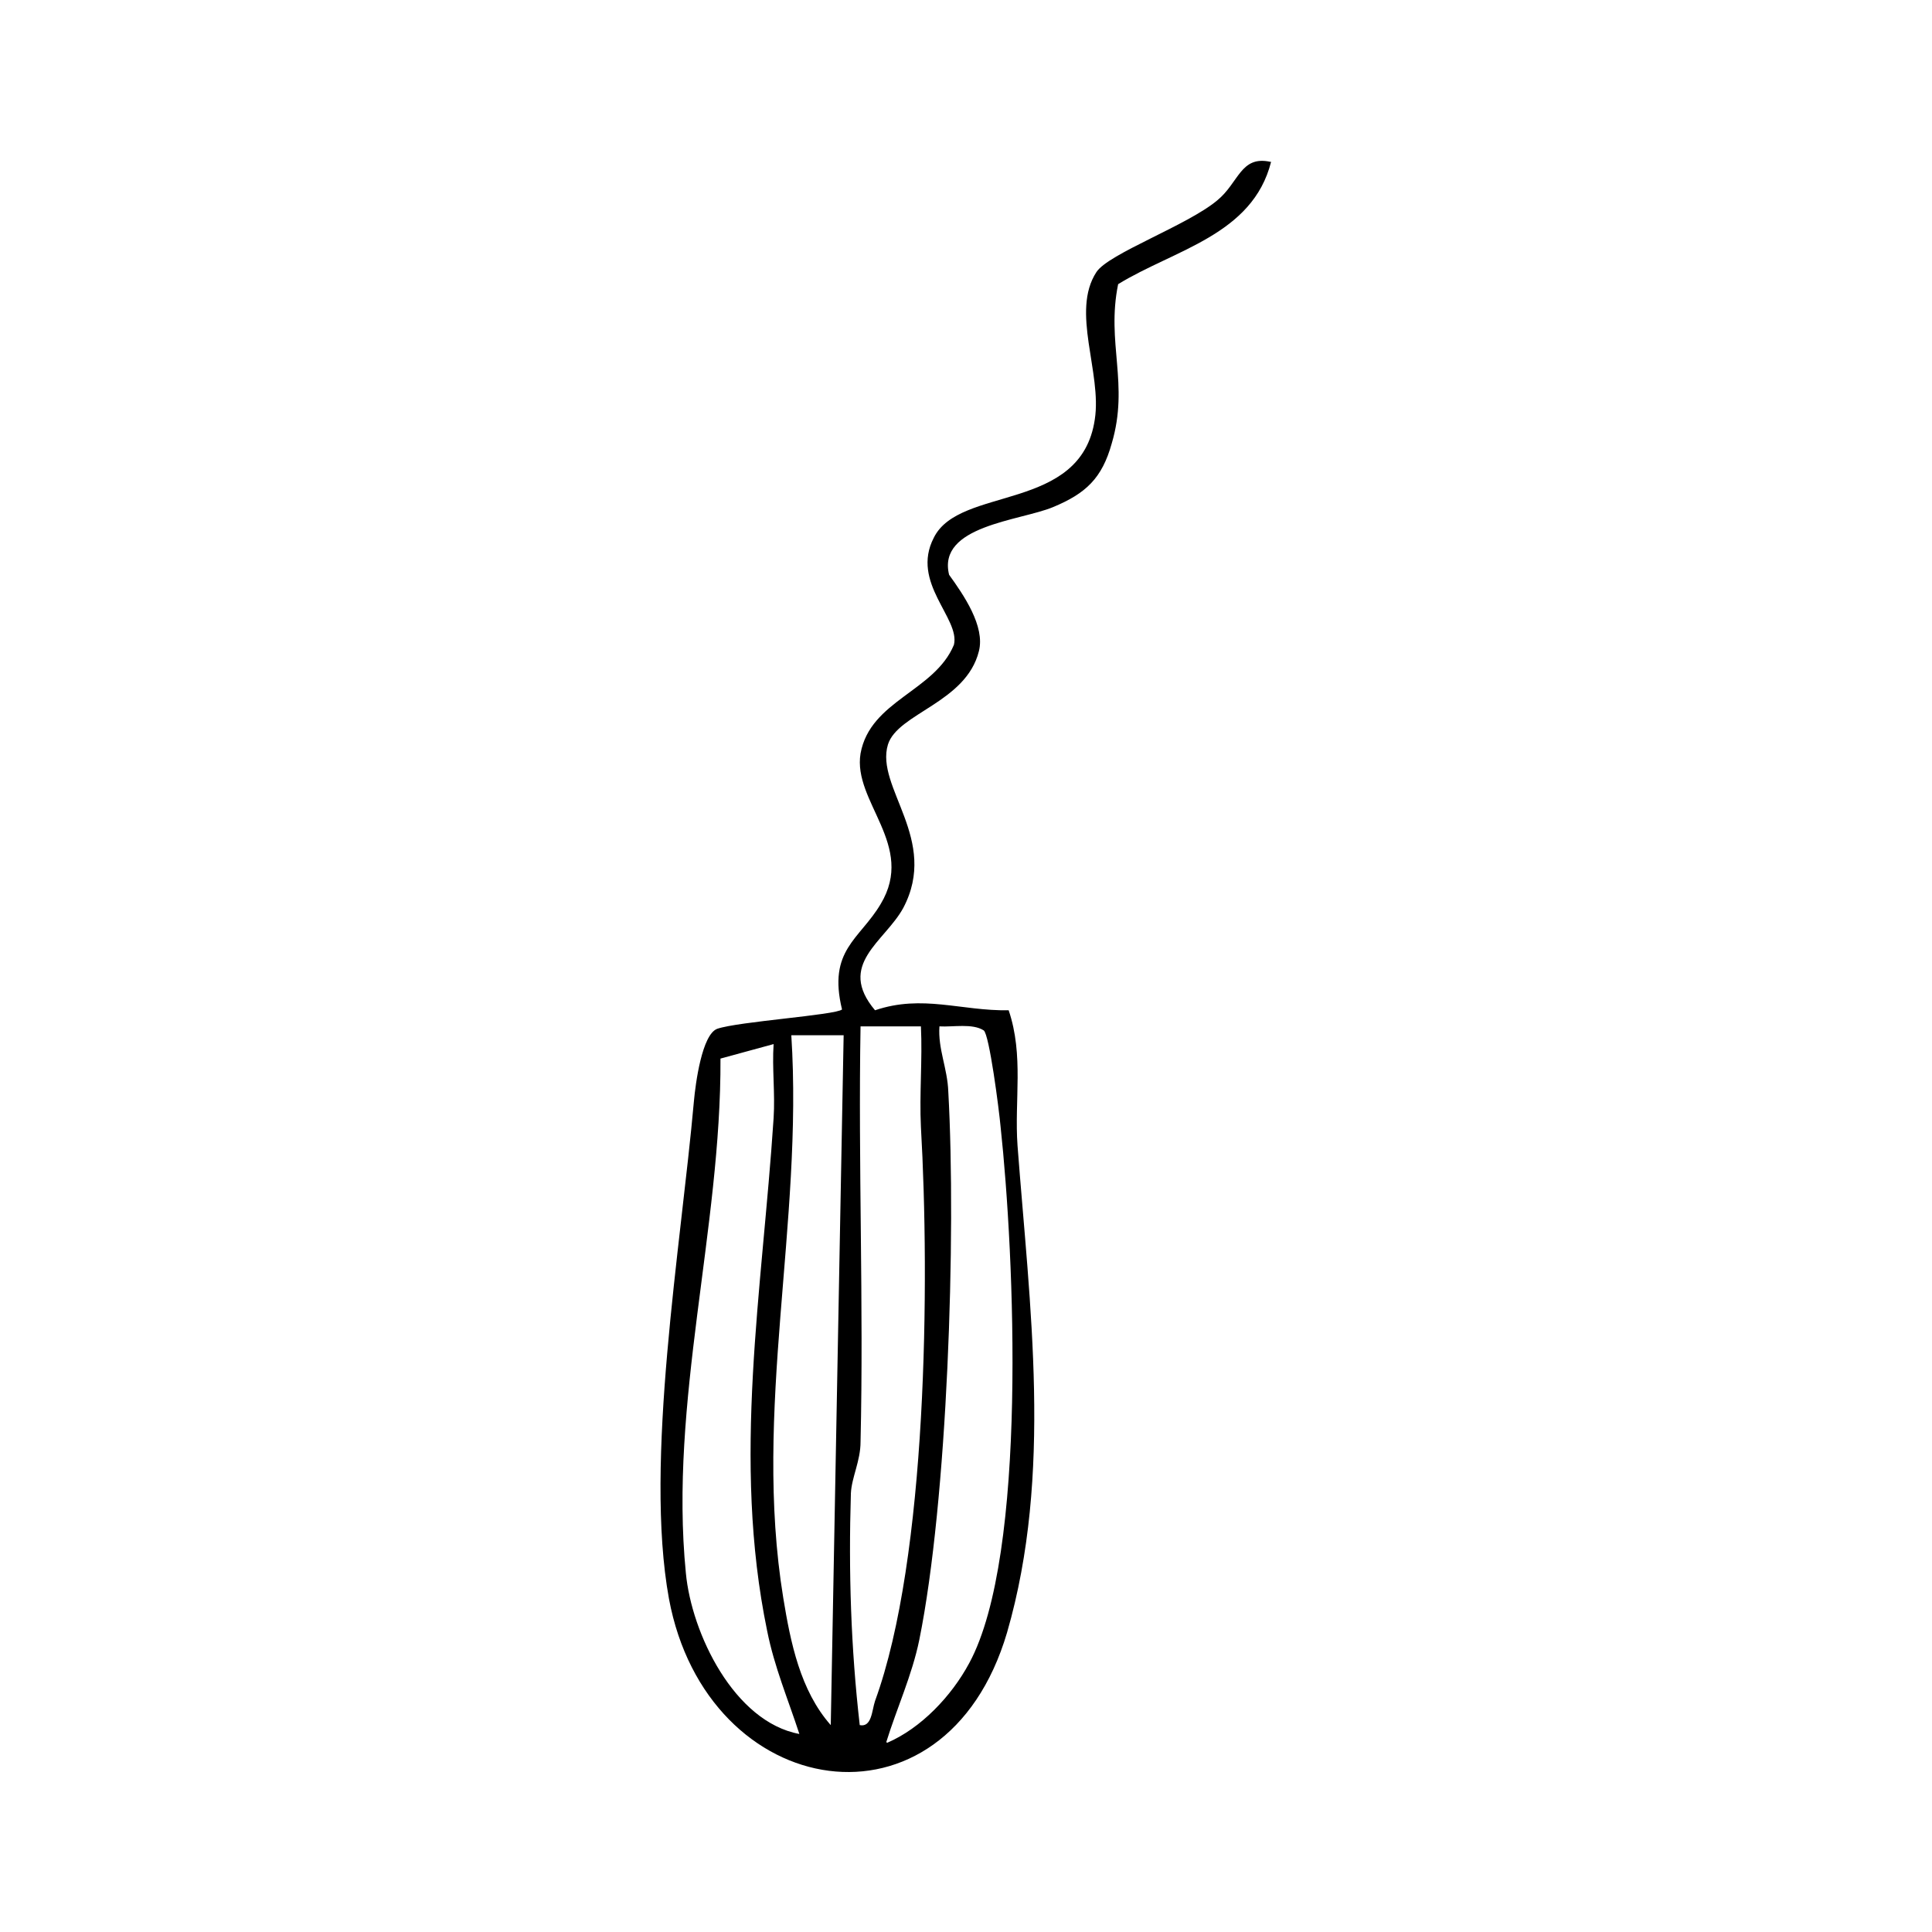
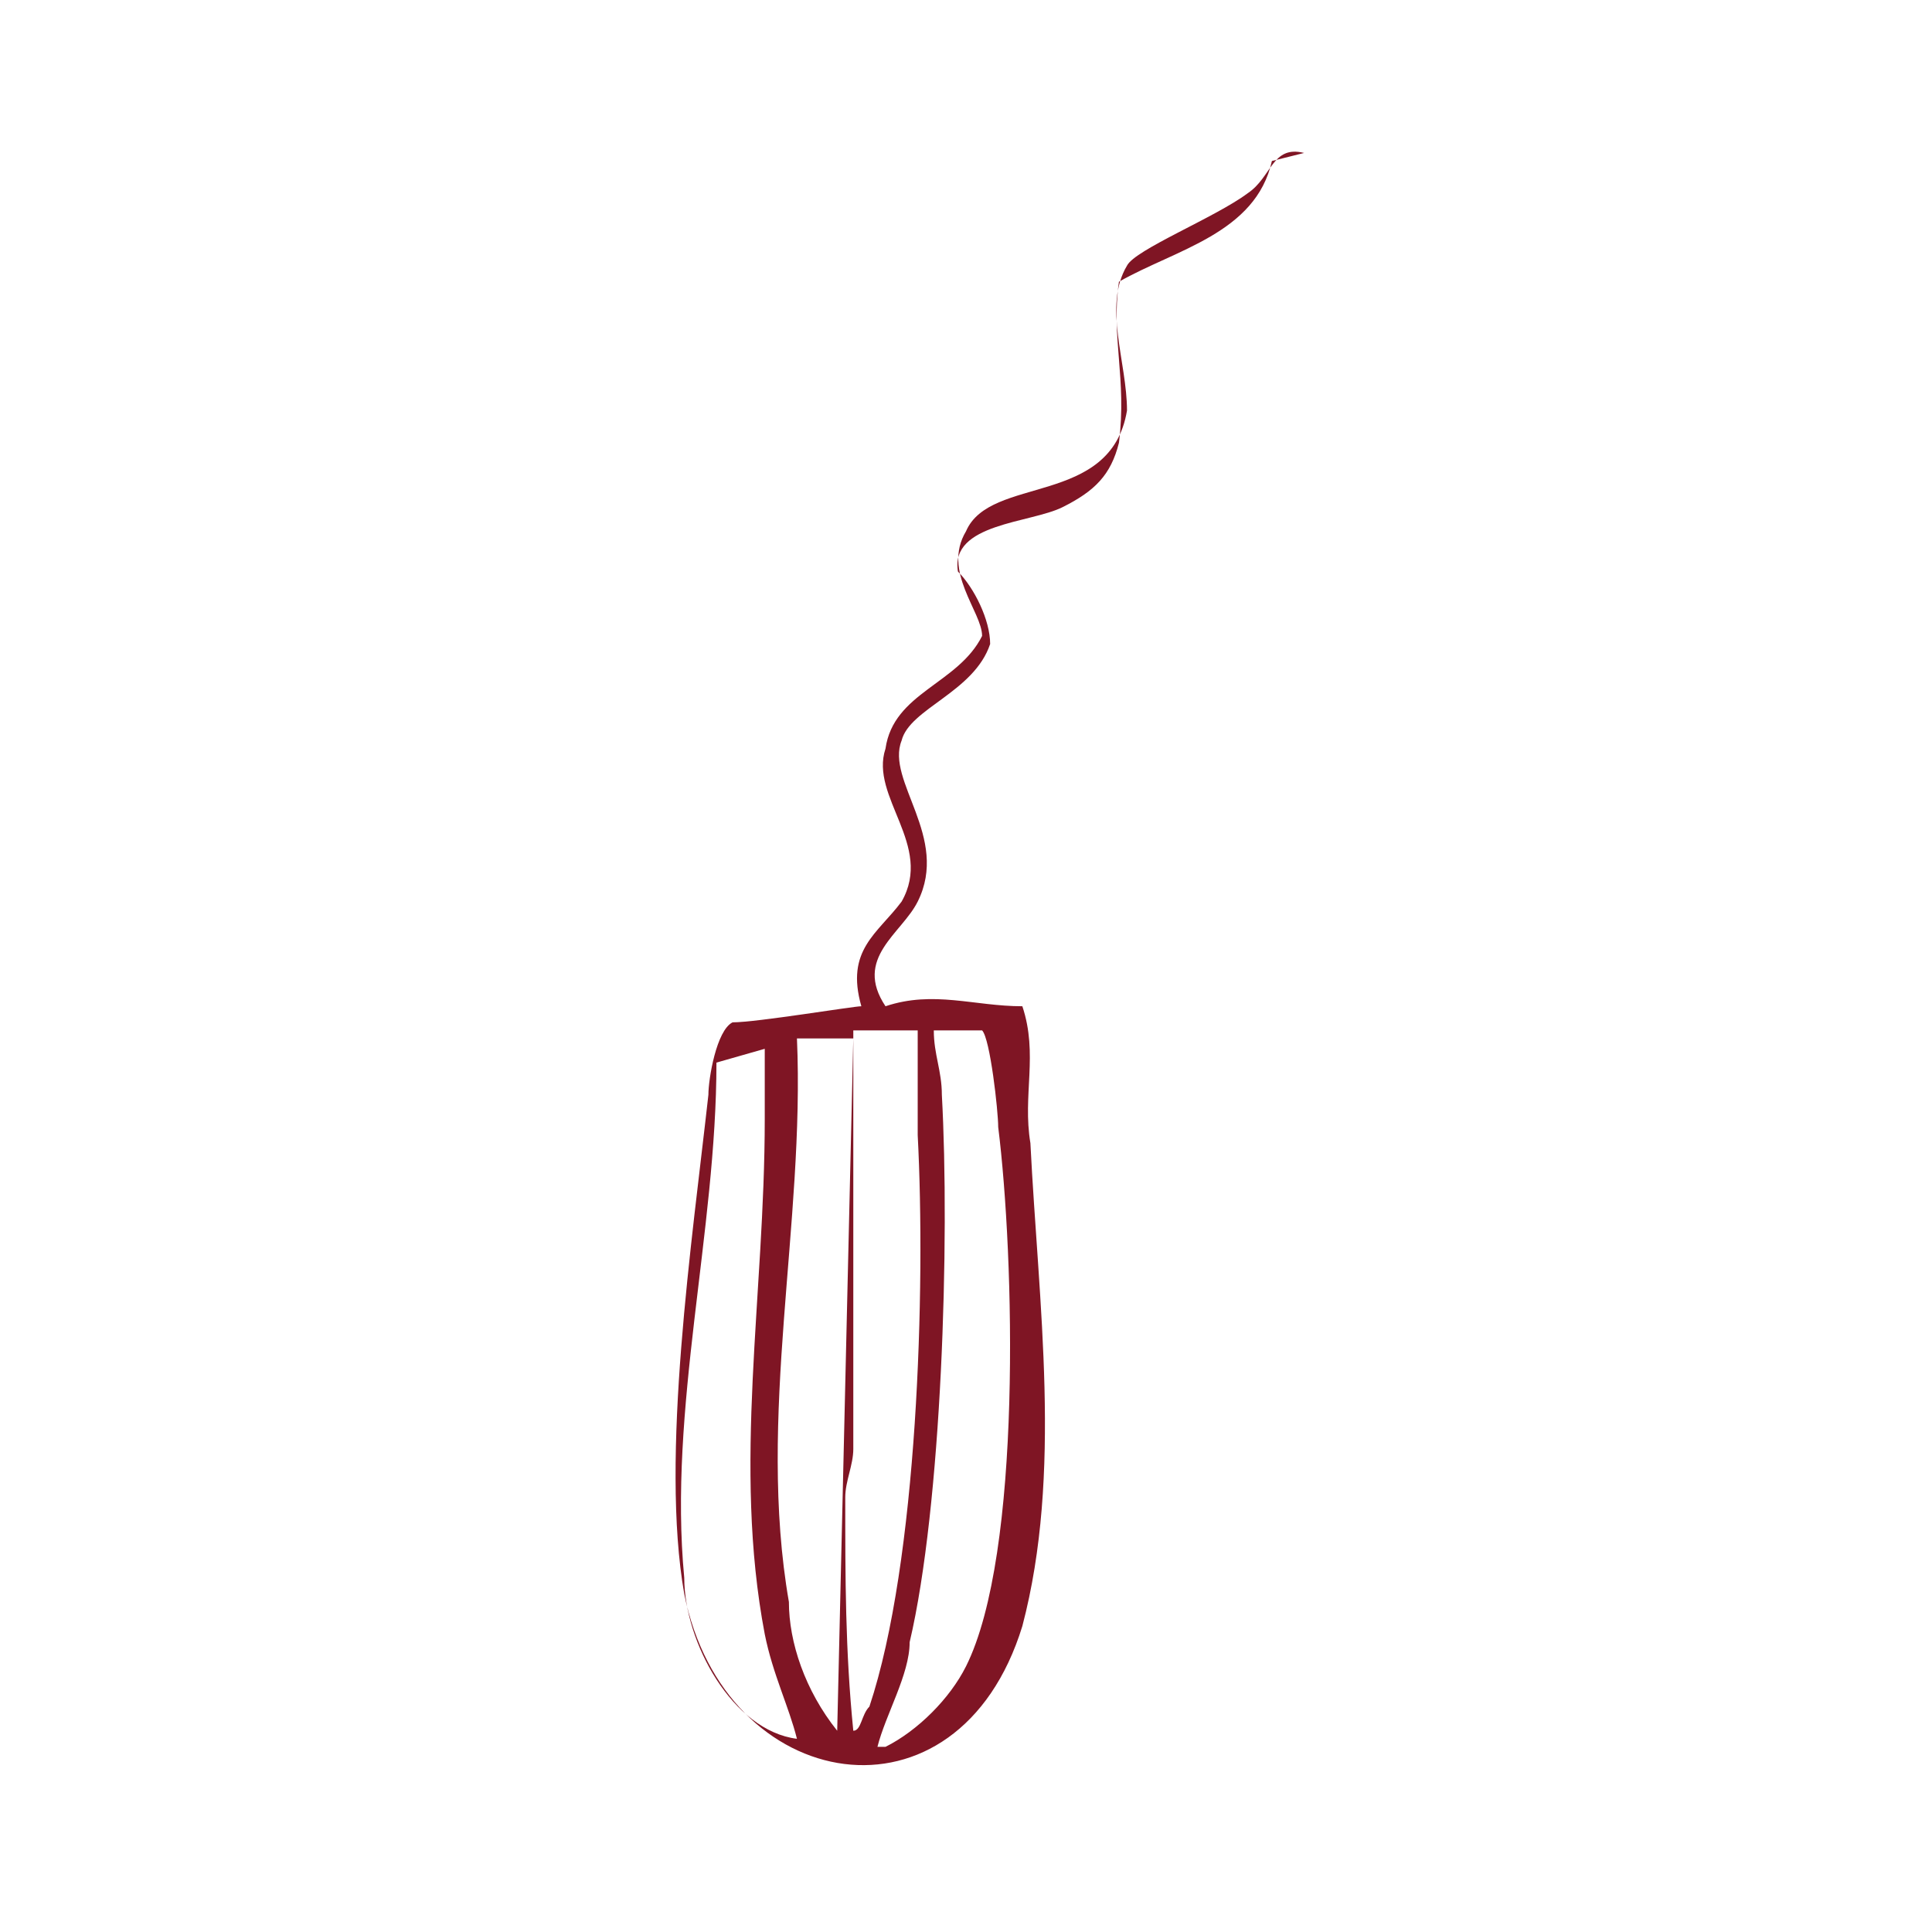
- <svg xmlns="http://www.w3.org/2000/svg" id="Layer_1" viewBox="0 0 24 24">
-   <path d="M15.79,2.01c-.23.91-1.2,1.09-1.9,1.52-.15.73.14,1.24-.08,1.98-.12.43-.32.62-.73.79s-1.44.23-1.29.84c.18.25.45.64.37.95-.16.64-1.01.77-1.13,1.16-.16.53.64,1.18.19,2.03-.23.42-.83.7-.35,1.27.59-.2,1.07.01,1.66,0,.19.56.07,1.12.11,1.68.15,1.99.44,4.08-.13,6.05-.77,2.61-3.73,2.11-4.2-.42-.31-1.7.15-4.38.31-6.18.02-.22.1-.83.29-.9.26-.09,1.47-.17,1.55-.24-.18-.74.22-.87.48-1.31.44-.73-.35-1.27-.25-1.87.12-.66.92-.77,1.16-1.35.08-.33-.54-.77-.25-1.33.32-.65,1.83-.31,2-1.47.09-.58-.3-1.34.02-1.83.15-.23,1.13-.58,1.5-.89.27-.22.29-.56.66-.48ZM11.45,12.75h-.76c-.03,1.72.04,3.44,0,5.16,0,.24-.11.44-.12.64-.03.97,0,1.92.11,2.88.15.03.15-.18.19-.3.65-1.78.68-5.22.57-7.13-.02-.41.02-.84,0-1.25ZM11.02,21.65c.42-.18.8-.58,1.02-.99.73-1.35.56-5.08.39-6.66-.02-.22-.14-1.15-.21-1.2-.14-.09-.38-.04-.55-.05-.02.28.1.52.11.81.1,1.79-.01,5.08-.36,6.81-.09.44-.28.85-.41,1.27ZM10.48,12.86h-.65c.15,2.34-.48,4.66-.1,6.99.09.55.21,1.15.59,1.58l.16-8.57ZM9.61,12.97l-.66.18c.01,2.11-.64,4.27-.43,6.39.07.75.6,1.85,1.41,2-.14-.43-.31-.83-.4-1.28-.44-2.13-.06-4.23.08-6.37.02-.31-.02-.62,0-.92Z" />
+ <svg xmlns="http://www.w3.org/2000/svg" id="Layer_1" version="1.1" viewBox="0 0 24 24">
+   <defs>
+     <style>
+       .st0 {
+         fill: #7f1524;
+       }
+     </style>
+   </defs>
+   <path class="st0" d="M15.8,2c-.2.9-1.2,1.1-1.9,1.5-.1.7.1,1.2,0,2-.1.4-.3.6-.7.8s-1.4.2-1.3.8c.2.2.4.6.4.9-.2.6-1,.8-1.1,1.2-.2.5.6,1.2.2,2-.2.4-.8.7-.4,1.3.6-.2,1.1,0,1.7,0,.2.6,0,1.1.1,1.7.1,2,.4,4.1-.1,6-.8,2.6-3.7,2.1-4.2-.4-.3-1.7.1-4.4.3-6.2,0-.2.1-.8.3-.9.3,0,1.5-.2,1.6-.2-.2-.7.2-.9.5-1.3.4-.7-.4-1.3-.2-1.9.1-.7.9-.8,1.2-1.4,0-.3-.5-.8-.2-1.3.3-.7,1.8-.3,2-1.5,0-.6-.3-1.3,0-1.8.1-.2,1.1-.6,1.5-.9.3-.2.3-.6.7-.5h0ZM11.4,12.8h-.8c0,1.7,0,3.4,0,5.2,0,.2-.1.4-.1.6,0,1,0,1.9.1,2.9.1,0,.1-.2.2-.3.6-1.8.7-5.2.6-7.1,0-.4,0-.8,0-1.2h0ZM11,21.7c.4-.2.8-.6,1-1,.7-1.4.6-5.1.4-6.7,0-.2-.1-1.1-.2-1.2-.1,0-.4,0-.6,0,0,.3.1.5.1.8.1,1.8,0,5.1-.4,6.8,0,.4-.3.9-.4,1.3h0ZM10.5,12.9h-.6c.1,2.3-.5,4.7-.1,7,0,.5.2,1.1.6,1.6,0,0,.2-8.6.2-8.6ZM9.6,13l-.7.2c0,2.1-.6,4.3-.4,6.4,0,.8.6,1.9,1.4,2-.1-.4-.3-.8-.4-1.3-.4-2.1,0-4.2,0-6.4,0-.3,0-.6,0-.9Z" />
</svg>
